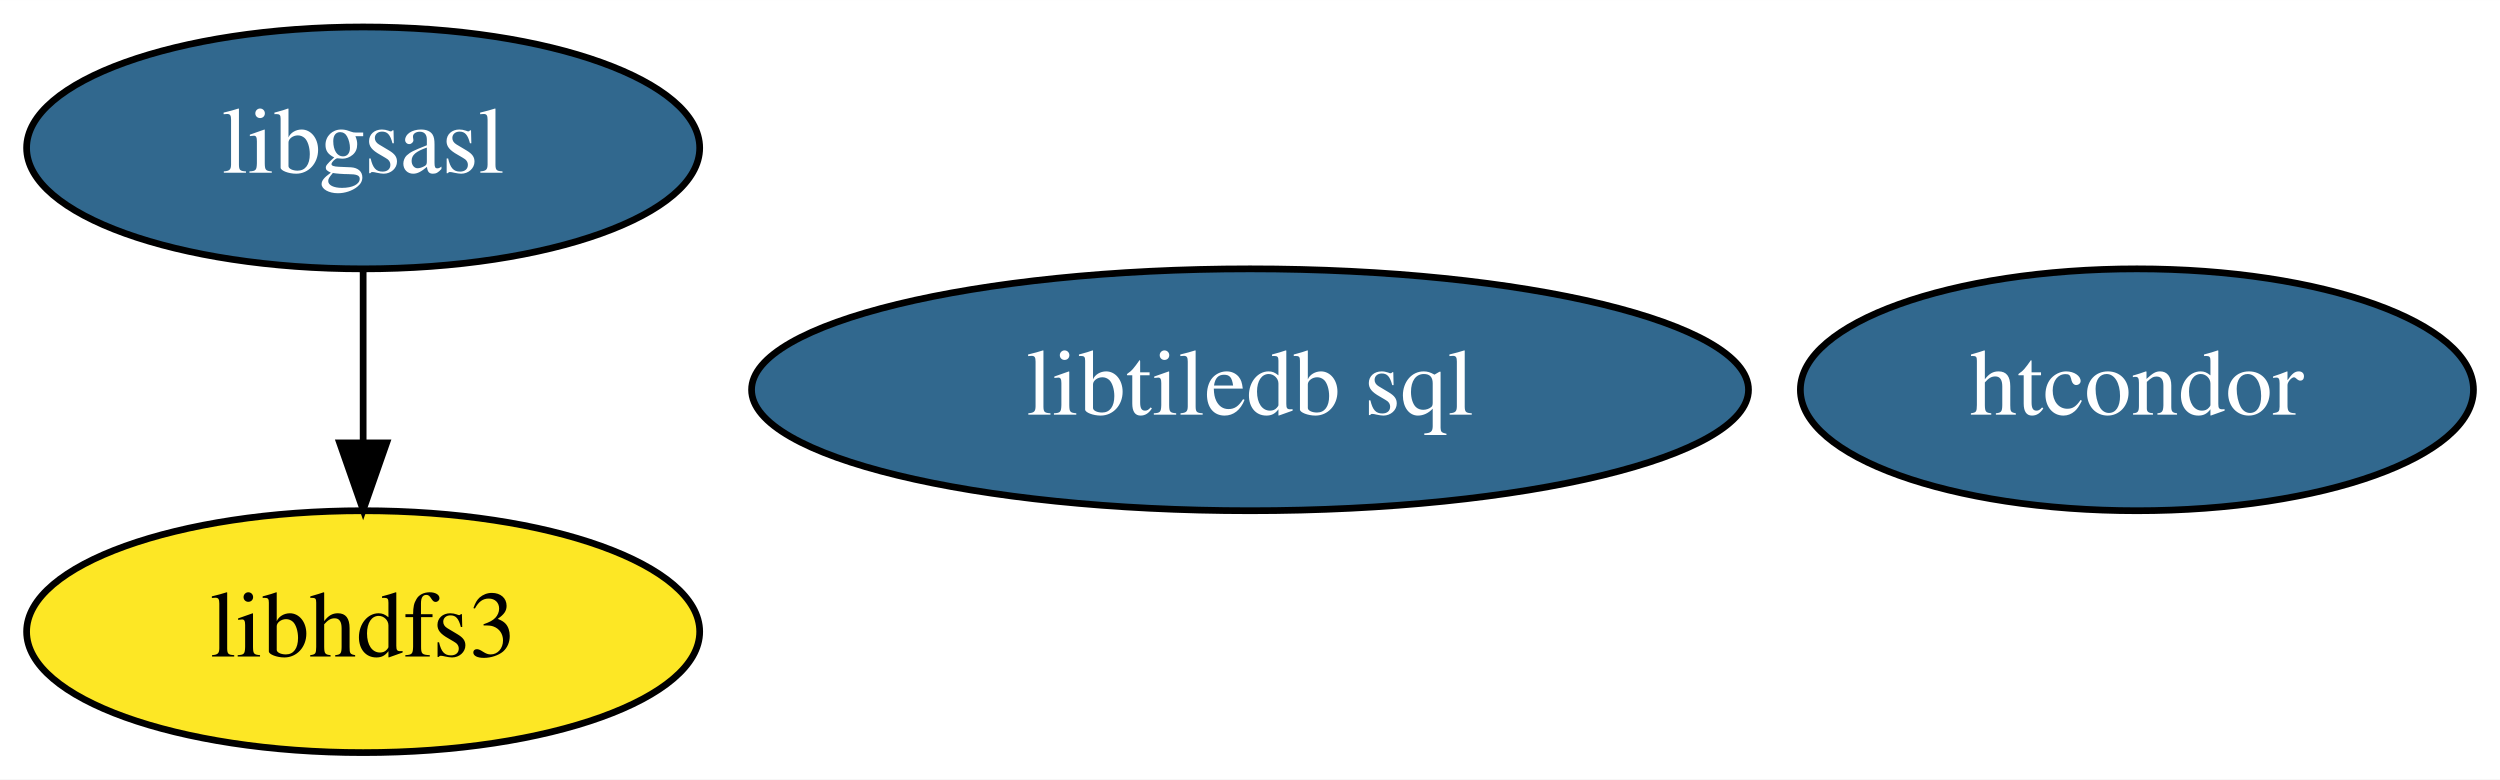
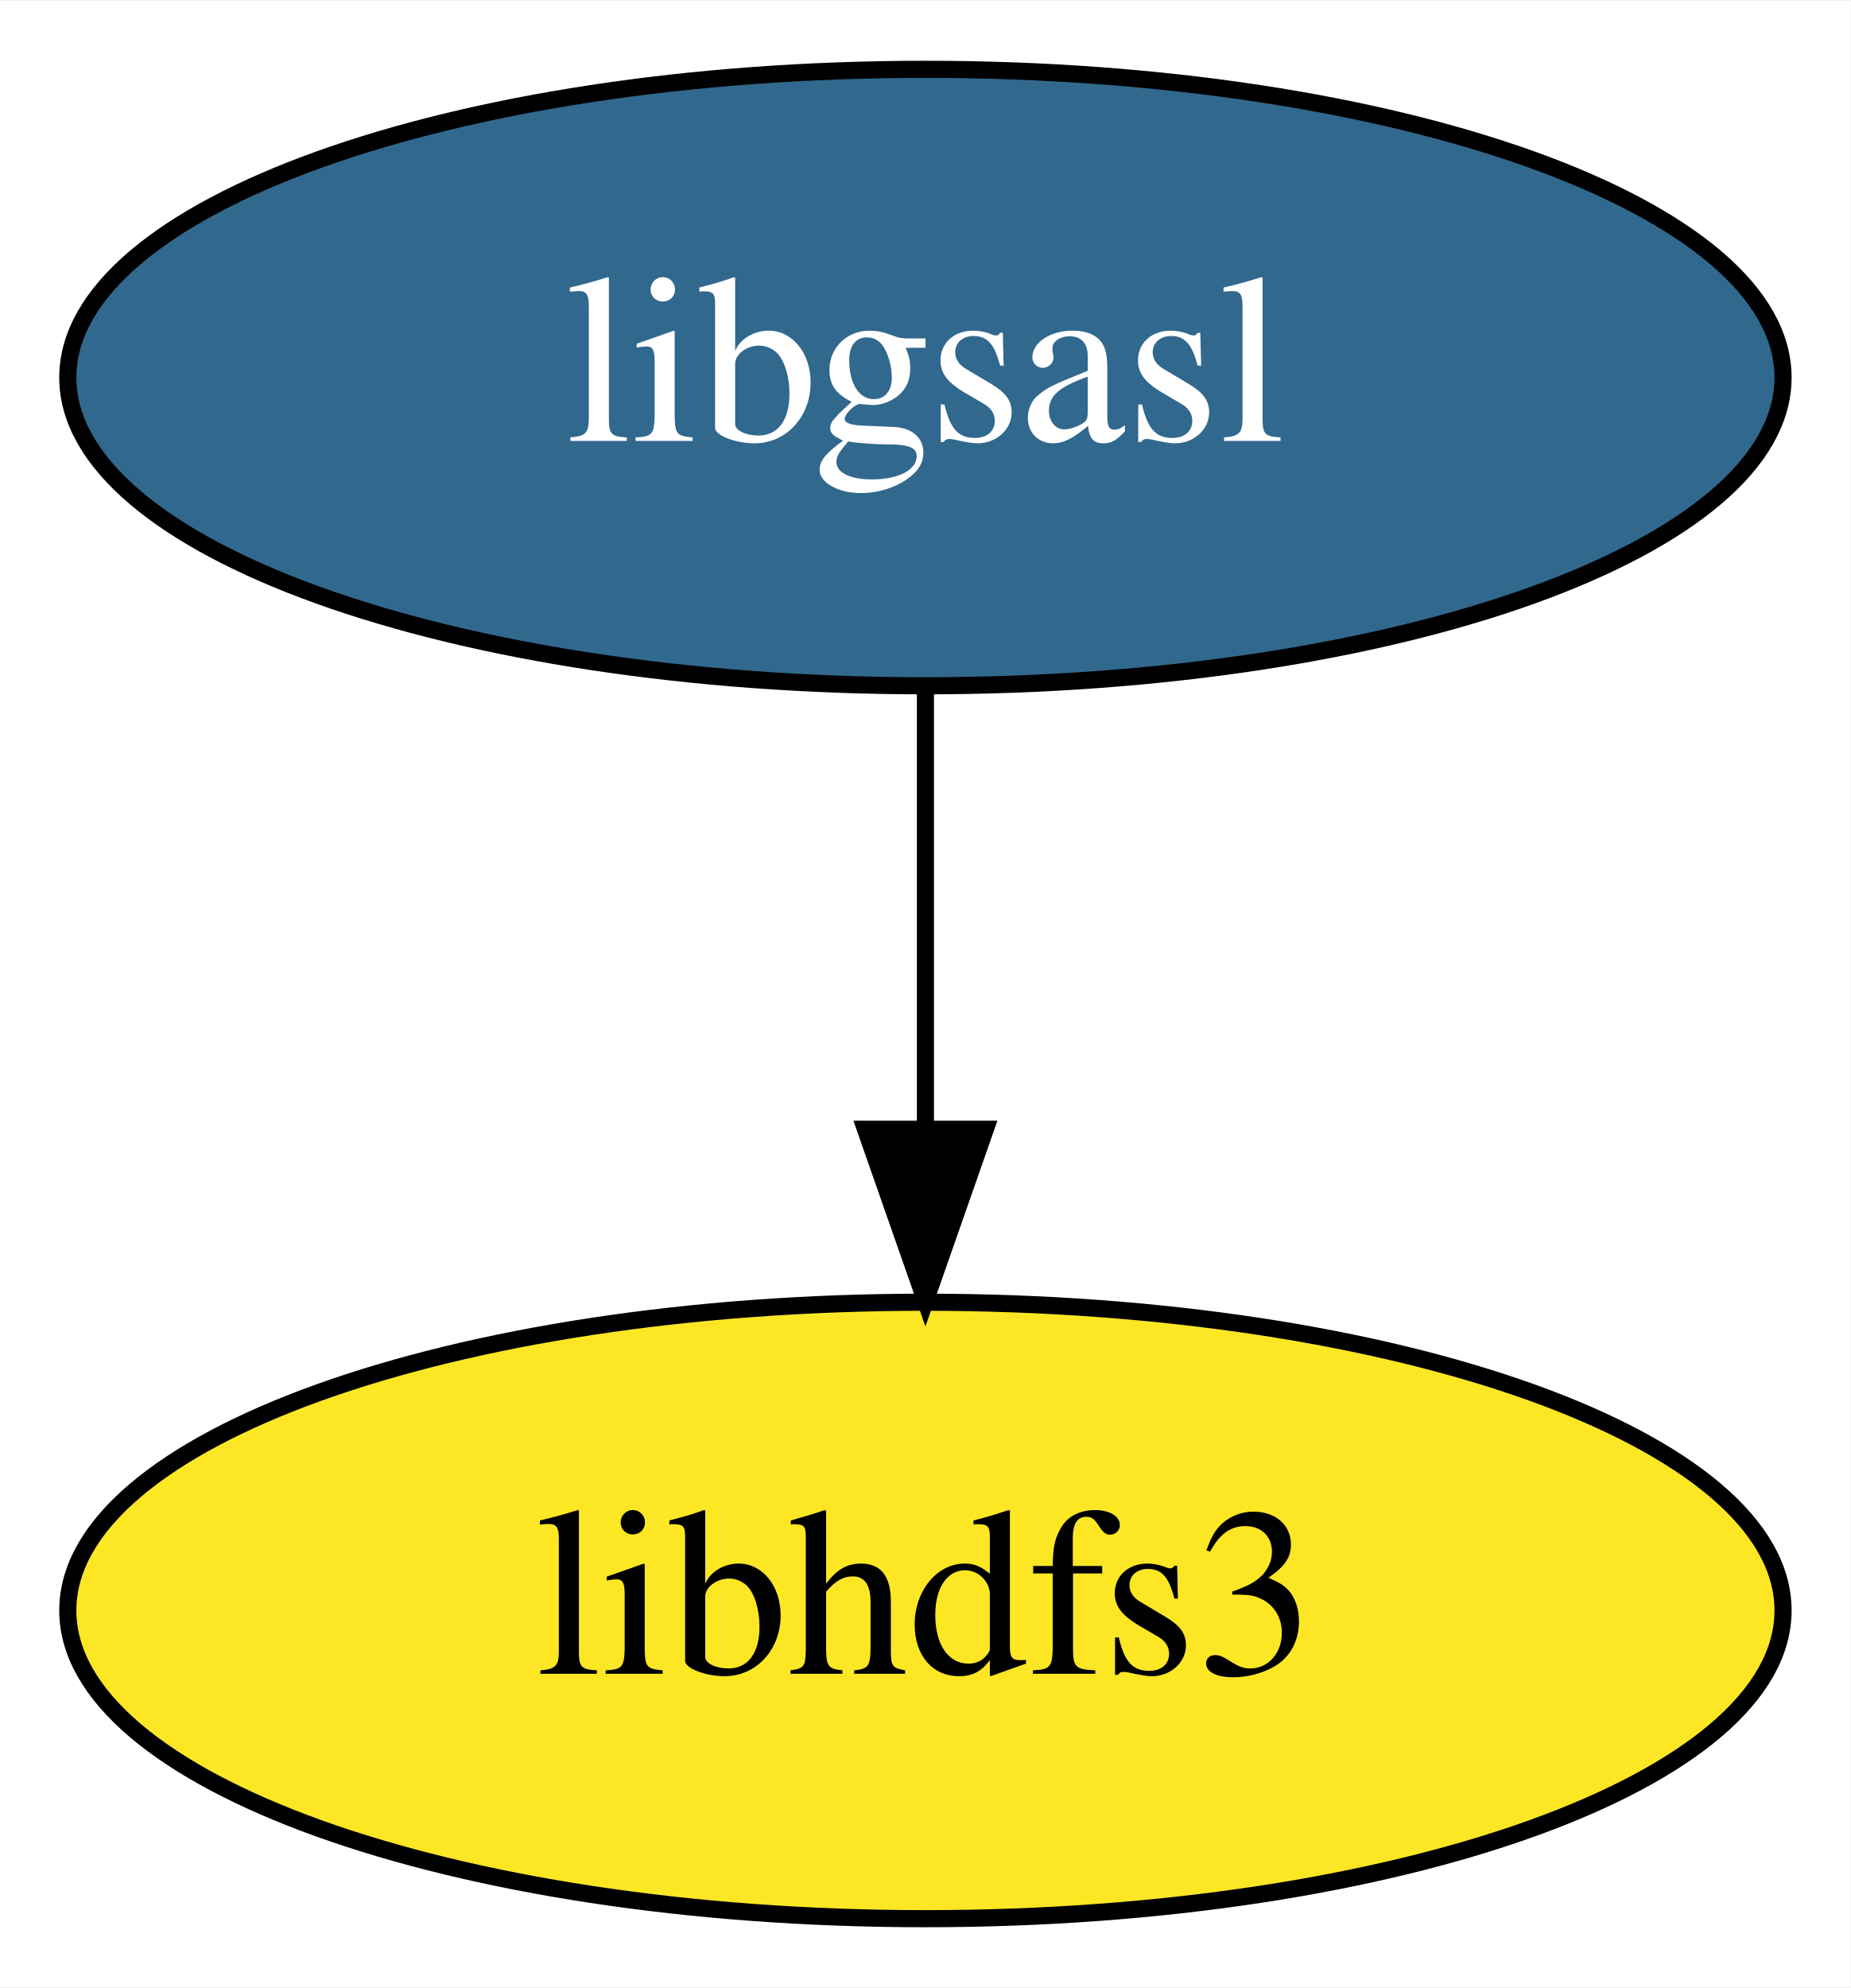
- <svg xmlns="http://www.w3.org/2000/svg" xmlns:xlink="http://www.w3.org/1999/xlink" width="372pt" height="116pt" viewBox="0.00 0.00 372.09 116.00">
+ <svg xmlns="http://www.w3.org/2000/svg" xmlns:xlink="http://www.w3.org/1999/xlink" width="108pt" height="116pt" viewBox="0.00 0.00 108.09 116.00">
  <g id="graph0" class="graph" transform="scale(1 1) rotate(0) translate(4 112)">
-     <polygon fill="white" stroke="transparent" points="-4,4 -4,-112 368.09,-112 368.09,4 -4,4" />
+     <polygon fill="white" stroke="transparent" points="-4,4 -4,-112 104.09,-112 104.09,4 -4,4" />
    <g id="node1" class="node">
      <g id="a_node1">
        <a xlink:href="https://github.com/conda-forge/libgsasl-feedstock/pull/16" xlink:title="libgsasl">
          <ellipse fill="#31688e" stroke="black" cx="50.05" cy="-90" rx="50.09" ry="18" />
          <text text-anchor="middle" x="50.05" y="-86.3" font-family="Times,serif" font-size="14.00" fill="white">libgsasl</text>
        </a>
      </g>
    </g>
    <g id="node2" class="node">
      <g id="a_node2">
        <a xlink:href="https://github.com/conda-forge/libhdfs3-feedstock" xlink:title="libhdfs3">
          <ellipse fill="#fde725" stroke="black" cx="50.05" cy="-18" rx="50.09" ry="18" />
          <text text-anchor="middle" x="50.05" y="-14.3" font-family="Times,serif" font-size="14.00">libhdfs3</text>
        </a>
      </g>
    </g>
    <g id="edge1" class="edge">
      <path fill="none" stroke="black" d="M50.05,-71.7C50.05,-63.98 50.05,-54.71 50.05,-46.11" />
      <polygon fill="black" stroke="black" points="53.55,-46.1 50.05,-36.1 46.55,-46.1 53.55,-46.1" />
    </g>
-     <g id="node3" class="node">
-       <g id="a_node3">
-         <a xlink:href="https://github.com/conda-forge/htcondor-feedstock/pull/10" xlink:title="htcondor">
-           <ellipse fill="#31688e" stroke="black" cx="314.05" cy="-54" rx="50.09" ry="18" />
-           <text text-anchor="middle" x="314.05" y="-50.3" font-family="Times,serif" font-size="14.00" fill="white">htcondor</text>
-         </a>
-       </g>
-     </g>
-     <g id="node4" class="node">
-       <g id="a_node4">
-         <a xlink:href="https://github.com/conda-forge/libtiledb-sql-feedstock/pull/13" xlink:title="libtiledb sql">
-           <ellipse fill="#31688e" stroke="black" cx="182.05" cy="-54" rx="74.19" ry="18" />
-           <text text-anchor="middle" x="182.05" y="-50.3" font-family="Times,serif" font-size="14.00" fill="white">libtiledb sql</text>
-         </a>
-       </g>
-     </g>
  </g>
</svg>
